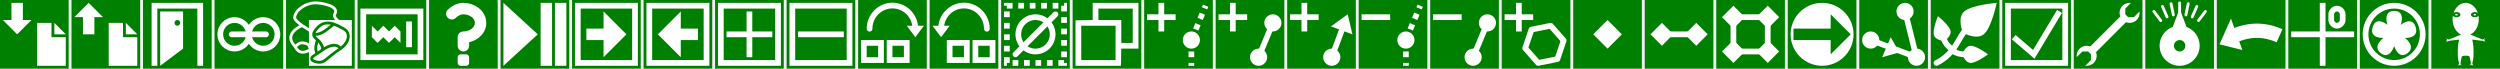
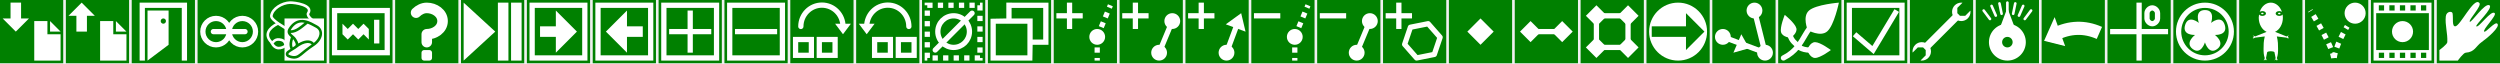
- <svg xmlns="http://www.w3.org/2000/svg" xmlns:xlink="http://www.w3.org/1999/xlink" width="874" height="24" viewBox="0 0 874 24" id="svg2" version="1.1">
+ <svg xmlns="http://www.w3.org/2000/svg" xmlns:xlink="http://www.w3.org/1999/xlink" width="949" height="24" viewBox="0 0 949 24" id="svg2" version="1.1">
  <defs id="defs4">
    <linearGradient id="Red_Pikmin">
      <stop style="stop-color:#ff4040;stop-opacity:1;" offset="0" id="stop5396" />
      <stop style="stop-color:#f00000;stop-opacity:1;" offset="1" id="stop5398" />
    </linearGradient>
  </defs>
  <g id="layer2" style="display:inline" transform="translate(0,-1098.52)">
    <rect y="1098.52" x="0" height="24" width="24" id="use4167" style="color:#000000;clip-rule:nonzero;display:inline;overflow:visible;visibility:visible;opacity:1;isolation:auto;mix-blend-mode:normal;color-interpolation:sRGB;color-interpolation-filters:linearRGB;solid-color:#000000;solid-opacity:1;fill:#008000;fill-opacity:1;fill-rule:nonzero;stroke:none;stroke-width:2;stroke-linecap:round;stroke-linejoin:round;stroke-miterlimit:4;stroke-dasharray:none;stroke-dashoffset:0;stroke-opacity:1;color-rendering:auto;image-rendering:auto;shape-rendering:auto;text-rendering:auto;enable-background:accumulate" />
    <use x="0" y="0" xlink:href="#use4167" id="use990" transform="translate(25)" width="100%" height="100%" />
    <use x="0" y="0" xlink:href="#use4167" id="use994" transform="translate(50)" width="100%" height="100%" />
    <use x="0" y="0" xlink:href="#use4167" id="use996" transform="translate(75,-4.8638516e-4)" width="100%" height="100%" />
    <use x="0" y="0" xlink:href="#use4167" id="use998" transform="translate(150,-4.8638516e-4)" width="100%" height="100%" />
    <use x="0" y="0" xlink:href="#use4167" id="use1000" transform="translate(125,-4.8638516e-4)" width="100%" height="100%" />
    <use x="0" y="0" xlink:href="#use1000" id="use1002" transform="translate(-25)" width="100%" height="100%" />
    <use x="0" y="0" xlink:href="#use4167" id="use1004" transform="translate(200,-4.8638516e-4)" width="100%" height="100%" />
    <use x="0" y="0" xlink:href="#use4167" id="use1006" transform="translate(175,-4.8638516e-4)" width="100%" height="100%" />
    <use x="0" y="0" xlink:href="#use4167" id="use1008" transform="translate(225,-4.8638516e-4)" width="100%" height="100%" />
    <use x="0" y="0" xlink:href="#use4167" id="use1010" transform="translate(250,-4.8638516e-4)" width="100%" height="100%" />
    <use x="0" y="0" xlink:href="#use4167" id="use1012" transform="translate(275,-4.8638516e-4)" width="100%" height="100%" />
    <use x="0" y="0" xlink:href="#use4167" id="use1014" transform="translate(300,-4.8638516e-4)" width="100%" height="100%" />
    <use x="0" y="0" xlink:href="#use4167" id="use1016" transform="translate(325,-4.8638516e-4)" width="100%" height="100%" />
    <use x="0" y="0" xlink:href="#use4167" id="use1018" transform="translate(350,-4.8638516e-4)" width="100%" height="100%" />
    <use x="0" y="0" xlink:href="#use4167" id="use1020" transform="translate(375,-4.8638516e-4)" width="100%" height="100%" />
    <use x="0" y="0" xlink:href="#use4167" id="use1022" transform="translate(400,-4.8638516e-4)" width="100%" height="100%" />
    <use x="0" y="0" xlink:href="#use4167" id="use1024" transform="translate(425,-4.8638516e-4)" width="100%" height="100%" />
    <use x="0" y="0" xlink:href="#use4167" id="use1026" transform="translate(450,-4.8638516e-4)" width="100%" height="100%" />
    <use x="0" y="0" xlink:href="#use4167" id="use1028" transform="translate(475,-4.8638516e-4)" width="100%" height="100%" />
    <use x="0" y="0" xlink:href="#use4167" id="use1030" transform="translate(500,-4.8638516e-4)" width="100%" height="100%" />
    <use x="0" y="0" xlink:href="#use4167" id="use1032" transform="translate(525,-4.8638516e-4)" width="100%" height="100%" />
    <use x="0" y="0" xlink:href="#use4167" id="use1034" transform="translate(550,-4.8638516e-4)" width="100%" height="100%" />
    <use x="0" y="0" xlink:href="#use4167" id="use1036" transform="translate(575,-4.8638516e-4)" width="100%" height="100%" />
    <use x="0" y="0" xlink:href="#use4167" id="use1038" transform="translate(600,-4.8638516e-4)" width="100%" height="100%" />
    <use x="0" y="0" xlink:href="#use4167" id="use1040" transform="translate(625,-4.8638516e-4)" width="100%" height="100%" />
    <use x="0" y="0" xlink:href="#use4167" id="use1042" transform="translate(650,-4.8638516e-4)" width="100%" height="100%" />
    <use x="0" y="0" xlink:href="#use4167" id="use1044" transform="translate(675,-4.8638516e-4)" width="100%" height="100%" />
    <use x="0" y="0" xlink:href="#use4167" id="use1046" transform="translate(700,-4.8638516e-4)" width="100%" height="100%" />
    <use x="0" y="0" xlink:href="#use4167" id="use1048" transform="translate(725,-4.8638516e-4)" width="100%" height="100%" />
    <use x="0" y="0" xlink:href="#use4167" id="use1050" transform="translate(750,-4.8638516e-4)" width="100%" height="100%" />
    <use x="0" y="0" xlink:href="#use4167" id="use1052" transform="translate(775,-4.8638516e-4)" width="100%" height="100%" />
    <use x="0" y="0" xlink:href="#use4167" id="use1054" transform="translate(800,-4.8638516e-4)" width="100%" height="100%" />
    <use x="0" y="0" xlink:href="#use4167" id="use1056" transform="translate(825,-4.8638516e-4)" width="100%" height="100%" />
    <use x="0" y="0" xlink:href="#use4167" id="use1058" transform="translate(850,-4.8638516e-4)" width="100%" height="100%" />
+     <use x="0" y="0" xlink:href="#use4167" id="use972" transform="translate(875,-3.6422772e-4)" width="100%" height="100%" />
+     <use x="0" y="0" xlink:href="#use4167" id="use974" transform="translate(900,-3.6422772e-4)" width="100%" height="100%" />
+     <use x="0" y="0" xlink:href="#use4167" id="use976" transform="translate(925,-3.6422772e-4)" width="100%" height="100%" />
  </g>
  <g id="layer1" style="display:inline" transform="translate(0,-1098.52)">
    <path style="fill:#ffffff;fill-opacity:1;fill-rule:evenodd;stroke:none;stroke-width:1px;stroke-linecap:butt;stroke-linejoin:miter;stroke-opacity:1" d="m 1,1105.52 h 3 v -6 h 4 v 6 h 3 l -5,5 z" id="path4208" />
    <path style="color:#000000;clip-rule:nonzero;display:inline;overflow:visible;visibility:visible;opacity:1;isolation:auto;mix-blend-mode:normal;color-interpolation:sRGB;color-interpolation-filters:linearRGB;solid-color:#000000;solid-opacity:1;fill:#ffffff;fill-opacity:1;fill-rule:nonzero;stroke:none;stroke-width:1;stroke-linecap:round;stroke-linejoin:round;stroke-miterlimit:4;stroke-dasharray:none;stroke-dashoffset:0;stroke-opacity:1;color-rendering:auto;image-rendering:auto;shape-rendering:auto;text-rendering:auto;enable-background:accumulate" d="m 13,1106.519 v 15 h 10 v -10 h -5 v -5 z m 6,0 v 4 h 4 z" id="rect4210" />
    <path style="fill:#ffffff;fill-opacity:1;fill-rule:evenodd;stroke:none;stroke-width:1px;stroke-linecap:butt;stroke-linejoin:miter;stroke-opacity:1" d="m 26,1104.52 h 3 v 6 h 4 v -6 h 3 l -5,-5 z" id="path4208-3" />
    <path style="color:#000000;clip-rule:nonzero;display:inline;overflow:visible;visibility:visible;opacity:1;isolation:auto;mix-blend-mode:normal;color-interpolation:sRGB;color-interpolation-filters:linearRGB;solid-color:#000000;solid-opacity:1;fill:#ffffff;fill-opacity:1;fill-rule:nonzero;stroke:none;stroke-width:1;stroke-linecap:round;stroke-linejoin:round;stroke-miterlimit:4;stroke-dasharray:none;stroke-dashoffset:0;stroke-opacity:1;color-rendering:auto;image-rendering:auto;shape-rendering:auto;text-rendering:auto;enable-background:accumulate" d="m 38,1106.52 v 15 h 10 v -10 h -5 v -5 z m 6,0 v 4 h 4 z" id="rect4210-5" />
    <path style="fill:#ffffff;fill-opacity:1;fill-rule:evenodd;stroke:none;stroke-width:1px;stroke-linecap:butt;stroke-linejoin:miter;stroke-opacity:1" d="m 53,1121.52 v -22 h 18 v 22 h -2 v -20 H 55 v 20 z" id="path4263" />
    <path style="fill:#ffffff;fill-opacity:1;fill-rule:evenodd;stroke:none;stroke-width:1px;stroke-linecap:butt;stroke-linejoin:miter;stroke-opacity:1" d="m 56,1102.519 v 19 l 8,-6 v -13 z m 6,3 a 1,1 0 0 1 1,1 1,1 0 0 1 -1,1 1,1 0 0 1 -1,-1 1,1 0 0 1 1,-1 z" id="path4265" />
    <path style="fill:#ffffff;fill-opacity:1;fill-rule:evenodd;stroke:none;stroke-width:1px;stroke-linecap:butt;stroke-linejoin:miter;stroke-opacity:1" d="m 189,1099.52 h 4 v 22 h -4 z" id="path4279" />
    <use style="stroke-width:0.833" x="0" y="0" xlink:href="#path4279" id="use4281" transform="matrix(0.9999999,0,0,0.9999988,5.000015,0.00134218)" width="100%" height="100%" />
    <path style="fill:#ffffff;fill-opacity:1;fill-rule:evenodd;stroke:none;stroke-width:1px;stroke-linecap:butt;stroke-linejoin:miter;stroke-opacity:1" d="m 176,1099.52 v 22 l 12,-11 z" id="path4283" />
    <rect style="color:#000000;clip-rule:nonzero;display:inline;overflow:visible;visibility:visible;opacity:1;isolation:auto;mix-blend-mode:normal;color-interpolation:sRGB;color-interpolation-filters:linearRGB;solid-color:#000000;solid-opacity:1;fill:none;fill-opacity:1;fill-rule:nonzero;stroke:#ffffff;stroke-width:2;stroke-linecap:butt;stroke-linejoin:miter;stroke-miterlimit:4;stroke-dasharray:none;stroke-dashoffset:0;stroke-opacity:1;color-rendering:auto;image-rendering:auto;shape-rendering:auto;text-rendering:auto;enable-background:accumulate" id="rect4289" width="20" height="20" x="202" y="1100.52" ry="2.2107222e-05" />
    <path style="fill:#ffffff;fill-opacity:1;fill-rule:evenodd;stroke:none;stroke-width:1px;stroke-linecap:butt;stroke-linejoin:miter;stroke-opacity:1" d="m 211,1118.52 1e-5,-6 h -6 v -4 h 6 v -6 l 8,8 z" id="path4291" />
    <rect style="color:#000000;clip-rule:nonzero;display:inline;overflow:visible;visibility:visible;opacity:1;isolation:auto;mix-blend-mode:normal;color-interpolation:sRGB;color-interpolation-filters:linearRGB;solid-color:#000000;solid-opacity:1;fill:none;fill-opacity:1;fill-rule:nonzero;stroke:#ffffff;stroke-width:2;stroke-linecap:butt;stroke-linejoin:miter;stroke-miterlimit:4;stroke-dasharray:none;stroke-dashoffset:0;stroke-opacity:1;color-rendering:auto;image-rendering:auto;shape-rendering:auto;text-rendering:auto;enable-background:accumulate" id="rect4289-3-6" width="20" height="20" x="252" y="1100.52" />
    <path style="fill:none;fill-opacity:1;fill-rule:evenodd;stroke:#ffffff;stroke-width:2;stroke-linecap:butt;stroke-linejoin:miter;stroke-miterlimit:4;stroke-dasharray:none;stroke-opacity:1" d="m 254,1110.52 h 16" id="path4326" />
    <use x="0" y="0" xlink:href="#path4326" id="use4328" transform="rotate(90,262,1110.52)" width="100%" height="100%" style="stroke-width:0.75" />
    <rect style="color:#000000;clip-rule:nonzero;display:inline;overflow:visible;visibility:visible;opacity:1;isolation:auto;mix-blend-mode:normal;color-interpolation:sRGB;color-interpolation-filters:linearRGB;solid-color:#000000;solid-opacity:1;fill:none;fill-opacity:1;fill-rule:nonzero;stroke:#ffffff;stroke-width:2;stroke-linecap:butt;stroke-linejoin:miter;stroke-miterlimit:4;stroke-dasharray:none;stroke-dashoffset:0;stroke-opacity:1;color-rendering:auto;image-rendering:auto;shape-rendering:auto;text-rendering:auto;enable-background:accumulate" id="rect4289-3-6-2" width="20" height="20" x="277" y="1100.52" />
    <rect style="color:#000000;clip-rule:nonzero;display:inline;overflow:visible;visibility:visible;opacity:1;isolation:auto;mix-blend-mode:normal;color-interpolation:sRGB;color-interpolation-filters:linearRGB;solid-color:#000000;solid-opacity:1;fill:none;fill-opacity:1;fill-rule:nonzero;stroke:#ffffff;stroke-width:2;stroke-linecap:butt;stroke-linejoin:miter;stroke-miterlimit:4;stroke-dasharray:none;stroke-dashoffset:0;stroke-opacity:1;color-rendering:auto;image-rendering:auto;shape-rendering:auto;text-rendering:auto;enable-background:accumulate" id="rect4289-3-6-2-1" width="6" height="6" x="302" y="1113.52" />
    <use x="0" y="0" xlink:href="#rect4289-3-6-2-1" id="use4437" transform="translate(9)" width="100%" height="100%" />
    <path style="color:#000000;clip-rule:nonzero;display:inline;overflow:visible;visibility:visible;opacity:1;isolation:auto;mix-blend-mode:normal;color-interpolation:sRGB;color-interpolation-filters:linearRGB;solid-color:#000000;solid-opacity:1;fill:none;fill-opacity:1;fill-rule:nonzero;stroke:#ffffff;stroke-width:2;stroke-linecap:round;stroke-linejoin:round;stroke-miterlimit:4;stroke-dasharray:none;stroke-dashoffset:0;stroke-opacity:1;color-rendering:auto;image-rendering:auto;shape-rendering:auto;text-rendering:auto;enable-background:accumulate" id="path4443" d="m 303.999,1108.561 a 8,8.1 0 0 1 8,-8.1 8,8.1 0 0 1 8,8.1" />
    <path style="fill:#ffffff;fill-opacity:1;fill-rule:evenodd;stroke:none;stroke-width:1px;stroke-linecap:butt;stroke-linejoin:miter;stroke-opacity:1" d="m 317,1107.52 3,4 3,-4 z" id="path4445" />
    <path style="color:#000000;clip-rule:nonzero;display:inline;overflow:visible;visibility:visible;opacity:1;isolation:auto;mix-blend-mode:normal;color-interpolation:sRGB;color-interpolation-filters:linearRGB;solid-color:#000000;solid-opacity:1;fill:none;fill-opacity:1;fill-rule:evenodd;stroke:#ffffff;stroke-width:2;stroke-linecap:round;stroke-linejoin:round;stroke-miterlimit:4;stroke-dasharray:none;stroke-dashoffset:0;stroke-opacity:1;color-rendering:auto;image-rendering:auto;shape-rendering:auto;text-rendering:auto;enable-background:accumulate" d="M 81,1110.52 H 93" id="path4474" />
    <circle style="color:#000000;clip-rule:nonzero;display:inline;overflow:visible;visibility:visible;opacity:1;isolation:auto;mix-blend-mode:normal;color-interpolation:sRGB;color-interpolation-filters:linearRGB;solid-color:#000000;solid-opacity:1;fill:none;fill-opacity:1;fill-rule:evenodd;stroke:#ffffff;stroke-width:2;stroke-linecap:round;stroke-linejoin:round;stroke-miterlimit:4;stroke-dasharray:none;stroke-dashoffset:0;stroke-opacity:1;color-rendering:auto;image-rendering:auto;shape-rendering:auto;text-rendering:auto;enable-background:accumulate" id="path4481" cx="92" cy="1110.52" r="5" />
    <circle style="color:#000000;clip-rule:nonzero;display:inline;overflow:visible;visibility:visible;opacity:1;isolation:auto;mix-blend-mode:normal;color-interpolation:sRGB;color-interpolation-filters:linearRGB;solid-color:#000000;solid-opacity:1;fill:none;fill-opacity:1;fill-rule:evenodd;stroke:#ffffff;stroke-width:2;stroke-linecap:round;stroke-linejoin:round;stroke-miterlimit:4;stroke-dasharray:none;stroke-dashoffset:0;stroke-opacity:1;color-rendering:auto;image-rendering:auto;shape-rendering:auto;text-rendering:auto;enable-background:accumulate" id="path4481-9" cx="82" cy="1110.52" r="5" />
    <path style="color:#000000;clip-rule:nonzero;display:inline;overflow:visible;visibility:visible;opacity:1;isolation:auto;mix-blend-mode:normal;color-interpolation:sRGB;color-interpolation-filters:linearRGB;solid-color:#000000;solid-opacity:1;fill:#ffffff;fill-opacity:1;fill-rule:nonzero;stroke:none;stroke-width:1;stroke-linecap:round;stroke-linejoin:round;stroke-miterlimit:4;stroke-dasharray:none;stroke-dashoffset:0;stroke-opacity:1;color-rendering:auto;image-rendering:auto;shape-rendering:auto;text-rendering:auto;enable-background:accumulate" d="m 108,1121.52 h 15 v -16.001 l -15,9e-4 z m 6.836,-15.452 c 0.254,0.01 0.505,0.032 0.752,0.072 1.974,0.319 3.697,1.463 4.635,1.932 1.605,0.802 2.24,2.332 1.975,3.826 -0.266,1.494 -1.325,2.974 -2.92,4.037 -2.41,1.607 -3.552,2.618 -4.783,3.644 -0.616,0.513 -1.231,0.918 -1.965,1.104 -0.734,0.186 -1.555,0.138 -2.529,-0.162 -0.541,-0.166 -0.973,-0.364 -1.268,-0.725 -0.294,-0.36 -0.331,-0.907 -0.127,-1.344 0.276,-0.592 0.729,-0.685 1.635,-1.345 -0.645,-1.577 -0.28,-3.101 0.203,-4.488 -0.185,-0.166 -0.368,-0.319 -0.545,-0.506 -0.313,-0.332 -0.599,-0.726 -0.697,-1.227 -0.099,-0.5 0.021,-1.065 0.375,-1.631 1.319,-2.107 2.932,-2.986 4.488,-3.158 0.259,-0.029 0.517,-0.037 0.771,-0.029 z m -0.039,0.99 c -1.481,-0.075 -2.974,0.492 -4.373,2.727 -0.058,0.093 -0.069,0.155 -0.105,0.234 0.931,0.021 1.906,-0.377 2.881,-1.012 0.832,-0.541 1.632,-1.211 2.4,-1.844 -0.057,-0.011 -0.113,-0.028 -0.17,-0.037 -0.211,-0.034 -0.421,-0.058 -0.633,-0.068 z m 1.977,0.439 c -0.89,0.714 -1.911,1.621 -3.029,2.348 -1.05,0.683 -2.202,1.213 -3.422,1.191 0.075,0.125 0.175,0.253 0.303,0.389 0.494,0.523 1.339,1.026 1.809,1.846 0.3,0.522 0.674,1.082 0.793,1.742 0.001,0.01 6.8e-4,0.016 0.002,0.023 1.216,-0.74 2.331,-1.118 3.299,-1.185 1.108,-0.077 2.047,0.286 2.602,0.955 1.166,-0.903 1.901,-2.054 2.084,-3.084 0.204,-1.146 -0.162,-2.119 -1.436,-2.756 -0.773,-0.387 -1.835,-1.036 -3.004,-1.469 z m -5.525,5.877 c -0.347,1.075 -0.53,2.089 -0.158,3.147 0.211,-0.139 0.4,-0.27 0.637,-0.42 h 0.006 0.006 c 0.274,-0.174 0.401,-0.332 0.463,-0.463 0.062,-0.133 0.073,-0.259 0.041,-0.44 -0.065,-0.361 -0.363,-0.876 -0.676,-1.422 -0.073,-0.127 -0.186,-0.259 -0.318,-0.395 z m 5.35,1.475 c -1.077,0.075 -2.572,0.662 -4.281,2.059 h -0.002 c -0.018,0.012 -0.029,0.026 -0.047,0.037 -1.769,1.115 -2.565,1.522 -2.756,1.931 -0.096,0.205 -0.08,0.195 -0.004,0.289 0.076,0.094 0.336,0.264 0.785,0.402 0.857,0.263 1.462,0.282 1.99,0.148 0.528,-0.134 1.011,-0.434 1.572,-0.902 1.056,-0.88 2.23,-1.854 4.467,-3.415 -0.324,-0.376 -0.876,-0.606 -1.725,-0.547 z" id="rect4210-5-8" />
    <path style="fill:none;fill-rule:evenodd;stroke:#ffffff;stroke-width:2;stroke-linecap:butt;stroke-linejoin:miter;stroke-miterlimit:4;stroke-dasharray:2, 2;stroke-dashoffset:0;stroke-opacity:1" d="m 352,1100.52 h 20 v 20 h -20 z" id="path5029" />
    <ellipse style="color:#000000;clip-rule:nonzero;display:inline;overflow:visible;visibility:visible;opacity:1;isolation:auto;mix-blend-mode:normal;color-interpolation:sRGB;color-interpolation-filters:linearRGB;solid-color:#000000;solid-opacity:1;fill:none;fill-opacity:1;fill-rule:evenodd;stroke:#ffffff;stroke-width:2;stroke-linecap:round;stroke-linejoin:round;stroke-miterlimit:4;stroke-dasharray:none;stroke-dashoffset:0;stroke-opacity:1;color-rendering:auto;image-rendering:auto;shape-rendering:auto;text-rendering:auto;enable-background:accumulate" id="path5031" cx="362" cy="1110.52" rx="6" ry="6" />
    <path style="fill:none;fill-rule:evenodd;stroke:#ffffff;stroke-width:2;stroke-linecap:round;stroke-linejoin:miter;stroke-miterlimit:4;stroke-dasharray:none;stroke-opacity:1" d="m 355.01,1117.509 13.98,-13.98" id="path5033" />
    <path style="color:#000000;font-style:normal;font-variant:normal;font-weight:normal;font-stretch:normal;font-size:medium;line-height:normal;font-family:sans-serif;text-indent:0;text-align:start;text-decoration:none;text-decoration-line:none;text-decoration-style:solid;text-decoration-color:#000000;letter-spacing:normal;word-spacing:normal;text-transform:none;writing-mode:lr-tb;direction:ltr;baseline-shift:baseline;text-anchor:start;white-space:normal;clip-rule:nonzero;display:inline;overflow:visible;visibility:visible;opacity:1;isolation:auto;mix-blend-mode:normal;color-interpolation:sRGB;color-interpolation-filters:linearRGB;solid-color:#000000;solid-opacity:1;fill:#ffffff;fill-opacity:1;fill-rule:evenodd;stroke:none;stroke-width:2;stroke-linecap:round;stroke-linejoin:miter;stroke-miterlimit:4;stroke-dasharray:none;stroke-dashoffset:0;stroke-opacity:1;color-rendering:auto;image-rendering:auto;shape-rendering:auto;text-rendering:auto;enable-background:accumulate" d="m 382,1099.52 v 6 l -6,0.111 v 15.89 h 15.889 L 392,1115.52 h 6 l -2.1e-4,-15.999 z m 2,2 h 12 v 12 h -4 v -8 h -8 z m -6,6 h 12 v 12 h -12 z" id="rect4231-6" />
    <path style="fill:none;fill-rule:evenodd;stroke:#ffffff;stroke-width:1px;stroke-linecap:butt;stroke-linejoin:round;stroke-opacity:1" d="m 119,1106.52 c 0,0 -2.698,-1.953 -2,-3 2,-3 -5.058,-4.078 -7,-4 -2.865,0.114 -6.562,2.166 -7,5 -0.255,1.647 6,5 6,5" id="path4257" />
    <path style="color:#000000;clip-rule:nonzero;display:inline;overflow:visible;visibility:visible;opacity:1;isolation:auto;mix-blend-mode:normal;color-interpolation:sRGB;color-interpolation-filters:linearRGB;solid-color:#000000;solid-opacity:1;fill:none;fill-opacity:1;fill-rule:evenodd;stroke:#ffffff;stroke-width:1px;stroke-linecap:butt;stroke-linejoin:round;stroke-miterlimit:4;stroke-dasharray:none;stroke-dashoffset:0;stroke-opacity:1;color-rendering:auto;image-rendering:auto;shape-rendering:auto;text-rendering:auto;enable-background:accumulate" d="m 105.508,1107.431 c -3.509,1.761 -5.253,4.28 -2.508,7.088 0.759,0.776 0.692,-1.22 3,-1 2.748,0.262 2.004,1.999 3,3" id="path4261" />
    <path style="color:#000000;clip-rule:nonzero;display:inline;overflow:visible;visibility:visible;opacity:1;isolation:auto;mix-blend-mode:normal;color-interpolation:sRGB;color-interpolation-filters:linearRGB;solid-color:#000000;solid-opacity:1;fill:none;fill-opacity:1;fill-rule:evenodd;stroke:#ffffff;stroke-width:1px;stroke-linecap:butt;stroke-linejoin:round;stroke-miterlimit:4;stroke-dasharray:none;stroke-dashoffset:0;stroke-opacity:1;color-rendering:auto;image-rendering:auto;shape-rendering:auto;text-rendering:auto;enable-background:accumulate" d="m 103,1114.52 c 1.438,2.977 3.563,2.721 6,1" id="path4277" />
    <path style="display:inline;fill:none;fill-opacity:1;fill-rule:evenodd;stroke:#ffffff;stroke-width:2;stroke-linecap:butt;stroke-linejoin:miter;stroke-miterlimit:4;stroke-dasharray:none;stroke-opacity:1" d="m 279,1110.52 h 16" id="path4326-3" />
    <g id="g4662" transform="translate(-325,-4.000047)">
      <path id="path4624" d="m 756,1103.52 v 10" style="fill:none;fill-rule:evenodd;stroke:#ffffff;stroke-width:2;stroke-linecap:butt;stroke-linejoin:miter;stroke-miterlimit:4;stroke-dasharray:none;stroke-opacity:1" />
      <path id="path4624-3" d="M 761,1108.52 H 751" style="display:inline;fill:none;fill-rule:evenodd;stroke:#ffffff;stroke-width:2;stroke-linecap:butt;stroke-linejoin:miter;stroke-miterlimit:4;stroke-dasharray:none;stroke-opacity:1" />
    </g>
    <circle style="color:#000000;clip-rule:nonzero;display:inline;overflow:visible;visibility:visible;opacity:1;isolation:auto;mix-blend-mode:normal;color-interpolation:sRGB;color-interpolation-filters:linearRGB;solid-color:#000000;solid-opacity:1;fill:#ffffff;fill-opacity:1;fill-rule:evenodd;stroke:none;stroke-width:2;stroke-linecap:butt;stroke-linejoin:round;stroke-miterlimit:4;stroke-dasharray:none;stroke-dashoffset:0;stroke-opacity:1;color-rendering:auto;image-rendering:auto;shape-rendering:auto;text-rendering:auto;enable-background:accumulate" id="path4641" cx="440" cy="1118.52" r="3" />
    <path style="fill:none;fill-rule:evenodd;stroke:#ffffff;stroke-width:2;stroke-linecap:butt;stroke-linejoin:miter;stroke-miterlimit:4;stroke-dasharray:none;stroke-opacity:1" d="m 440,1118.52 5,-12" id="path4643" />
    <circle style="color:#000000;clip-rule:nonzero;display:inline;overflow:visible;visibility:visible;opacity:1;isolation:auto;mix-blend-mode:normal;color-interpolation:sRGB;color-interpolation-filters:linearRGB;solid-color:#000000;solid-opacity:1;fill:#ffffff;fill-opacity:1;fill-rule:evenodd;stroke:none;stroke-width:2;stroke-linecap:butt;stroke-linejoin:round;stroke-miterlimit:4;stroke-dasharray:none;stroke-dashoffset:0;stroke-opacity:1;color-rendering:auto;image-rendering:auto;shape-rendering:auto;text-rendering:auto;enable-background:accumulate" id="path4641-5" cx="445" cy="1106.52" r="3" />
    <g transform="translate(-350,-4.000047)" style="display:inline" id="g4662-6">
      <path id="path4624-2" d="m 756,1103.52 v 10" style="fill:none;fill-rule:evenodd;stroke:#ffffff;stroke-width:2;stroke-linecap:butt;stroke-linejoin:miter;stroke-miterlimit:4;stroke-dasharray:none;stroke-opacity:1" />
      <path id="path4624-3-9" d="M 761,1108.52 H 751" style="display:inline;fill:none;fill-rule:evenodd;stroke:#ffffff;stroke-width:2;stroke-linecap:butt;stroke-linejoin:miter;stroke-miterlimit:4;stroke-dasharray:none;stroke-opacity:1" />
    </g>
    <circle style="color:#000000;clip-rule:nonzero;display:inline;overflow:visible;visibility:visible;opacity:1;isolation:auto;mix-blend-mode:normal;color-interpolation:sRGB;color-interpolation-filters:linearRGB;solid-color:#000000;solid-opacity:1;fill:#ffffff;fill-opacity:1;fill-rule:evenodd;stroke:none;stroke-width:2;stroke-linecap:butt;stroke-linejoin:round;stroke-miterlimit:4;stroke-dasharray:none;stroke-dashoffset:0;stroke-opacity:1;color-rendering:auto;image-rendering:auto;shape-rendering:auto;text-rendering:auto;enable-background:accumulate" id="path4641-1" cx="416.5" cy="1112.52" r="3" />
    <path style="display:inline;fill:none;fill-rule:evenodd;stroke:#ffffff;stroke-width:2;stroke-linecap:butt;stroke-linejoin:miter;stroke-miterlimit:4;stroke-dasharray:2, 2;stroke-dashoffset:1;stroke-opacity:1" d="m 416.5,1121.52 10e-6,-9" id="path4643-2-0" />
    <path style="display:inline;fill:none;fill-rule:evenodd;stroke:#ffffff;stroke-width:2;stroke-linecap:butt;stroke-linejoin:miter;stroke-miterlimit:4;stroke-dasharray:2, 2;stroke-dashoffset:0;stroke-opacity:1" d="m 416.5,1112.52 5,-12" id="path4643-2" />
    <g style="display:inline" id="g4662-9" transform="translate(-300,-4.000047)">
      <path id="path4624-36" d="m 756,1103.52 v 10" style="fill:none;fill-rule:evenodd;stroke:#ffffff;stroke-width:2;stroke-linecap:butt;stroke-linejoin:miter;stroke-miterlimit:4;stroke-dasharray:none;stroke-opacity:1" />
      <path id="path4624-3-0" d="M 761,1108.52 H 751" style="display:inline;fill:none;fill-rule:evenodd;stroke:#ffffff;stroke-width:2;stroke-linecap:butt;stroke-linejoin:miter;stroke-miterlimit:4;stroke-dasharray:none;stroke-opacity:1" />
    </g>
    <circle style="color:#000000;clip-rule:nonzero;display:inline;overflow:visible;visibility:visible;opacity:1;isolation:auto;mix-blend-mode:normal;color-interpolation:sRGB;color-interpolation-filters:linearRGB;solid-color:#000000;solid-opacity:1;fill:#ffffff;fill-opacity:1;fill-rule:evenodd;stroke:none;stroke-width:2;stroke-linecap:butt;stroke-linejoin:round;stroke-miterlimit:4;stroke-dasharray:none;stroke-dashoffset:0;stroke-opacity:1;color-rendering:auto;image-rendering:auto;shape-rendering:auto;text-rendering:auto;enable-background:accumulate" id="path4641-6" cx="465.583" cy="1118.52" r="3" />
    <path style="display:inline;fill:none;fill-rule:evenodd;stroke:#ffffff;stroke-width:2;stroke-linecap:butt;stroke-linejoin:miter;stroke-miterlimit:4;stroke-dasharray:none;stroke-opacity:1" d="m 465.583,1118.52 3.792,-10.188" id="path4643-26" />
    <path style="fill:#ffffff;fill-opacity:1;fill-rule:evenodd;stroke:none;stroke-width:1px;stroke-linecap:butt;stroke-linejoin:miter;stroke-opacity:1" d="m 465.312,1107.753 5.838,-4.233 1.662,7.017 z" id="path4754" />
    <path style="color:#000000;clip-rule:nonzero;display:inline;overflow:visible;visibility:visible;opacity:1;isolation:auto;mix-blend-mode:normal;color-interpolation:sRGB;color-interpolation-filters:linearRGB;solid-color:#000000;solid-opacity:1;fill:none;fill-opacity:1;fill-rule:evenodd;stroke:#fffffa;stroke-width:2.157;stroke-linecap:round;stroke-linejoin:round;stroke-miterlimit:4;stroke-dasharray:none;stroke-dashoffset:0;stroke-opacity:1;color-rendering:auto;image-rendering:auto;shape-rendering:auto;text-rendering:auto;enable-background:accumulate" id="path4626" d="m 1003.5,1114.971 2.372,-7.011 7.257,-1.452 4.886,5.559 -2.372,7.011 -7.257,1.452 z" transform="matrix(0.9275268,0,0,0.9272506,-397.5725,81.50745)" />
    <g style="display:inline" id="g4662-9-6" transform="translate(-225,-4.000047)">
      <path id="path4624-36-7" d="m 756,1103.52 v 10" style="fill:none;fill-rule:evenodd;stroke:#ffffff;stroke-width:2;stroke-linecap:butt;stroke-linejoin:miter;stroke-miterlimit:4;stroke-dasharray:none;stroke-opacity:1" />
      <path id="path4624-3-0-5" d="M 761,1108.52 H 751" style="display:inline;fill:none;fill-rule:evenodd;stroke:#ffffff;stroke-width:2;stroke-linecap:butt;stroke-linejoin:miter;stroke-miterlimit:4;stroke-dasharray:none;stroke-opacity:1" />
    </g>
    <path style="fill:#ffffff;fill-opacity:1;fill-rule:evenodd;stroke:none;stroke-width:1px;stroke-linecap:butt;stroke-linejoin:miter;stroke-opacity:1" d="m 562,1105.52 5,5 -5,5 -5,-5 z" id="path945" />
    <path style="fill:#ffffff;fill-opacity:1;fill-rule:evenodd;stroke:none;stroke-width:1px;stroke-linecap:butt;stroke-linejoin:miter;stroke-opacity:1" d="m 581,1106.52 -4,4 4,4 4,-4 z" id="path956" />
    <path style="display:inline;fill:#ffffff;fill-opacity:1;fill-rule:evenodd;stroke:none;stroke-width:1px;stroke-linecap:butt;stroke-linejoin:miter;stroke-opacity:1" d="m 593,1106.52 -4,4 4,4 4,-4 z" id="path956-3" />
    <path style="fill:none;fill-opacity:1;fill-rule:evenodd;stroke:#ffffff;stroke-width:2;stroke-linecap:butt;stroke-linejoin:miter;stroke-miterlimit:4;stroke-dasharray:none;stroke-opacity:1" d="M 593,1110.52 H 581" id="path973" />
    <path style="display:inline;fill:#ffffff;fill-opacity:1;fill-rule:evenodd;stroke:none;stroke-width:1px;stroke-linecap:butt;stroke-linejoin:miter;stroke-opacity:1" d="m 606,1100.52 -4,4 4,4 4,-4 z" id="path956-5" />
    <path style="display:inline;fill:#ffffff;fill-opacity:1;fill-rule:evenodd;stroke:none;stroke-width:1px;stroke-linecap:butt;stroke-linejoin:miter;stroke-opacity:1" d="m 618,1100.52 -4,4 4,4 4,-4 z" id="path956-3-6" />
    <path style="display:inline;fill:none;fill-opacity:1;fill-rule:evenodd;stroke:#ffffff;stroke-width:2;stroke-linecap:butt;stroke-linejoin:miter;stroke-miterlimit:4;stroke-dasharray:none;stroke-opacity:1" d="M 618,1104.52 H 606" id="path973-2" />
    <path style="display:inline;fill:#ffffff;fill-opacity:1;fill-rule:evenodd;stroke:none;stroke-width:1px;stroke-linecap:butt;stroke-linejoin:miter;stroke-opacity:1" d="m 606,1112.52 -4,4 4,4 4,-4 z" id="path956-9" />
    <path style="display:inline;fill:#ffffff;fill-opacity:1;fill-rule:evenodd;stroke:none;stroke-width:1px;stroke-linecap:butt;stroke-linejoin:miter;stroke-opacity:1" d="m 618,1112.52 -4,4 4,4 4,-4 z" id="path956-3-1" />
    <path style="display:inline;fill:none;fill-opacity:1;fill-rule:evenodd;stroke:#ffffff;stroke-width:2;stroke-linecap:butt;stroke-linejoin:miter;stroke-miterlimit:4;stroke-dasharray:none;stroke-opacity:1" d="M 618,1116.52 H 606" id="path973-27" />
    <path style="display:inline;fill:none;fill-opacity:1;fill-rule:evenodd;stroke:#ffffff;stroke-width:2;stroke-linecap:butt;stroke-linejoin:miter;stroke-miterlimit:4;stroke-dasharray:none;stroke-opacity:1" d="m 618,1116.52 v -12" id="path973-27-0" />
    <path style="display:inline;fill:none;fill-opacity:1;fill-rule:evenodd;stroke:#ffffff;stroke-width:2;stroke-linecap:butt;stroke-linejoin:miter;stroke-miterlimit:4;stroke-dasharray:none;stroke-opacity:1" d="m 606,1116.52 v -12" id="path973-27-0-9" />
    <path style="display:inline;opacity:1;vector-effect:none;fill:#ffffff;fill-opacity:1;fill-rule:evenodd;stroke:none;stroke-width:1px;stroke-linecap:butt;stroke-linejoin:miter;stroke-miterlimit:4;stroke-dasharray:none;stroke-dashoffset:0;stroke-opacity:1" d="m 144,1106.02 h -2 v 9 h 2 z" id="path980-9" />
    <path style="display:inline;fill:#ffffff;fill-opacity:1;fill-rule:evenodd;stroke:none;stroke-width:1px;stroke-linecap:butt;stroke-linejoin:miter;stroke-opacity:1" d="m 130,1111.52 v -4 l 2,2 2,-2 2,2 2,-2 2,2 v 4 l -2,-2 -2,2 -2,-2 -2,2 z" id="path978-0" />
    <path style="color:#000000;clip-rule:nonzero;display:inline;overflow:visible;visibility:visible;opacity:1;isolation:auto;mix-blend-mode:normal;color-interpolation:sRGB;color-interpolation-filters:linearRGB;solid-color:#000000;solid-opacity:1;vector-effect:none;fill:#ffffff;fill-opacity:1;fill-rule:evenodd;stroke:none;stroke-width:2;stroke-linecap:butt;stroke-linejoin:miter;stroke-miterlimit:4;stroke-dasharray:none;stroke-dashoffset:0;stroke-opacity:1;color-rendering:auto;image-rendering:auto;shape-rendering:auto;text-rendering:auto;enable-background:accumulate" d="m 637,1099.52 a 11,11 0 0 0 -11,11 11,11 0 0 0 11,11 11,11 0 0 0 11,-11 11,11 0 0 0 -11,-11 z m 3,4 7,7 -7,7 v -5 h -13 v -4 h 13 z" id="path948" />
    <circle style="color:#000000;clip-rule:nonzero;display:inline;overflow:visible;visibility:visible;opacity:1;isolation:auto;mix-blend-mode:normal;color-interpolation:sRGB;color-interpolation-filters:linearRGB;solid-color:#000000;solid-opacity:1;vector-effect:none;fill:#ffffff;fill-opacity:1;fill-rule:evenodd;stroke:none;stroke-width:2;stroke-linecap:butt;stroke-linejoin:miter;stroke-miterlimit:4;stroke-dasharray:none;stroke-dashoffset:0;stroke-opacity:1;color-rendering:auto;image-rendering:auto;shape-rendering:auto;text-rendering:auto;enable-background:accumulate" id="path953" cx="654" cy="1112.52" r="3" />
    <use x="0" y="0" xlink:href="#path953" id="use955" transform="translate(12,-10)" width="100%" height="100%" />
    <use x="0" y="0" xlink:href="#path953" id="use957" transform="translate(16,6)" width="100%" height="100%" />
    <path style="fill:none;fill-rule:evenodd;stroke:#ffffff;stroke-width:2;stroke-linecap:butt;stroke-linejoin:miter;stroke-miterlimit:4;stroke-dasharray:none;stroke-opacity:1" d="m 666,1102.52 4,16" id="path959" />
    <path style="opacity:1;vector-effect:none;fill:none;fill-opacity:1;fill-rule:evenodd;stroke:#ffffff;stroke-width:2;stroke-linecap:butt;stroke-linejoin:miter;stroke-miterlimit:4;stroke-dasharray:none;stroke-dashoffset:0;stroke-opacity:1" d="m 654,1112.52 16,6" id="path961" />
    <path style="fill:#ffffff;fill-opacity:1;fill-rule:evenodd;stroke:none;stroke-width:1px;stroke-linecap:butt;stroke-linejoin:miter;stroke-opacity:1" d="m 661,1111.52 -3,7 5.972,-1.691 z" id="path977" />
    <rect style="color:#000000;clip-rule:nonzero;display:inline;overflow:visible;visibility:visible;opacity:1;isolation:auto;mix-blend-mode:normal;color-interpolation:sRGB;color-interpolation-filters:linearRGB;solid-color:#000000;solid-opacity:1;vector-effect:none;fill:none;fill-opacity:1;fill-rule:evenodd;stroke:#ffffff;stroke-width:2;stroke-linecap:butt;stroke-linejoin:miter;stroke-miterlimit:4;stroke-dasharray:none;stroke-dashoffset:0;stroke-opacity:1;color-rendering:auto;image-rendering:auto;shape-rendering:auto;text-rendering:auto;enable-background:accumulate" id="rect995" width="20" height="20" x="702" y="1100.52" />
    <path style="fill:none;fill-rule:evenodd;stroke:#ffffff;stroke-width:2;stroke-linecap:butt;stroke-linejoin:miter;stroke-miterlimit:4;stroke-dasharray:none;stroke-opacity:1" d="m 704,1111.52 7,6 9,-15" id="path997" />
    <path style="color:#000000;clip-rule:nonzero;display:inline;overflow:visible;visibility:visible;opacity:1;isolation:auto;mix-blend-mode:normal;color-interpolation:sRGB;color-interpolation-filters:linearRGB;solid-color:#000000;solid-opacity:1;vector-effect:none;fill:#ffffff;fill-opacity:1;fill-rule:evenodd;stroke:none;stroke-width:1px;stroke-linecap:butt;stroke-linejoin:miter;stroke-miterlimit:4;stroke-dasharray:none;stroke-dashoffset:0;stroke-opacity:1;color-rendering:auto;image-rendering:auto;shape-rendering:auto;text-rendering:auto;enable-background:accumulate" d="m 729.5,1114.52 c -1.933,0 -3.5,1.567 -3.5,3.5 0,0.156 0.013,0.311 0.035,0.465 l 1.965,-1.965 h 2 l 1,1 v 2 l -1.965,1.965 c 0.154,0.022 0.309,0.034 0.465,0.035 1.933,0 3.5,-1.567 3.5,-3.5 0,-1.933 -1.567,-3.5 -3.5,-3.5 z" id="path1040" />
    <path style="color:#000000;clip-rule:nonzero;display:inline;overflow:visible;visibility:visible;opacity:1;isolation:auto;mix-blend-mode:normal;color-interpolation:sRGB;color-interpolation-filters:linearRGB;solid-color:#000000;solid-opacity:1;vector-effect:none;fill:#ffffff;fill-opacity:1;fill-rule:evenodd;stroke:none;stroke-width:1px;stroke-linecap:butt;stroke-linejoin:miter;stroke-miterlimit:4;stroke-dasharray:none;stroke-dashoffset:0;stroke-opacity:1;color-rendering:auto;image-rendering:auto;shape-rendering:auto;text-rendering:auto;enable-background:accumulate" d="m 744.5,1106.52 c 1.933,0 3.5,-1.567 3.5,-3.5 0,-0.156 -0.013,-0.311 -0.035,-0.465 l -1.965,1.965 h -2 l -1,-1 v -2 l 1.965,-1.965 c -0.154,-0.022 -0.309,-0.034 -0.465,-0.035 -1.933,0 -3.5,1.567 -3.5,3.5 0,1.933 1.567,3.5 3.5,3.5 z" id="path1040-5" />
    <path style="fill:#ffffff;fill-opacity:1;fill-rule:evenodd;stroke:none;stroke-width:1px;stroke-linecap:butt;stroke-linejoin:miter;stroke-opacity:1" d="m 730,1115.52 12,-12 2,2 -12,12 z" id="path1075" />
    <path style="color:#000000;clip-rule:nonzero;display:inline;overflow:visible;visibility:visible;opacity:1;isolation:auto;mix-blend-mode:normal;color-interpolation:sRGB;color-interpolation-filters:linearRGB;solid-color:#000000;solid-opacity:1;vector-effect:none;fill:#ffffff;fill-opacity:1;fill-rule:evenodd;stroke:none;stroke-width:1px;stroke-linecap:butt;stroke-linejoin:miter;stroke-miterlimit:4;stroke-dasharray:none;stroke-dashoffset:0;stroke-opacity:1;color-rendering:auto;image-rendering:auto;shape-rendering:auto;text-rendering:auto;enable-background:accumulate" d="m 762,1107.52 a 7,7 0 0 0 -7,7 7,7 0 0 0 7,7 7,7 0 0 0 7,-7 7,7 0 0 0 -7,-7 z m 0,5 a 2,2 0 0 1 2,2 2,2 0 0 1 -2,2 2,2 0 0 1 -2,-2 2,2 0 0 1 2,-2 z" id="path1077" />
    <path style="fill:#ffffff;fill-opacity:1;fill-rule:evenodd;stroke:none;stroke-width:1px;stroke-linecap:butt;stroke-linejoin:miter;stroke-opacity:1" d="m 759,1109.52 3,-8 3,8 z" id="path1079" />
    <path style="fill:none;fill-rule:evenodd;stroke:#ffffff;stroke-width:1px;stroke-linecap:round;stroke-linejoin:miter;stroke-opacity:1" d="m 762,1099.52 v 4" id="path1089" />
    <use x="0" y="0" xlink:href="#path1089" id="use1100" transform="rotate(-11.53699,762,1114.52)" width="100%" height="100%" />
    <use x="0" y="0" xlink:href="#path1089" id="use1102" transform="rotate(-23.57826,762,1114.52)" width="100%" height="100%" />
    <use x="0" y="0" xlink:href="#path1089" id="use1104" transform="rotate(-36.86966,762,1114.52)" width="100%" height="100%" />
    <use x="0" y="0" xlink:href="#path1089" id="use1106" transform="rotate(11.53699,762,1114.52)" width="100%" height="100%" />
    <use x="0" y="0" xlink:href="#path1089" id="use1108" transform="rotate(23.57826,762,1114.52)" width="100%" height="100%" />
    <use x="0" y="0" xlink:href="#path1089" id="use1110" transform="rotate(36.86966,762,1114.52)" width="100%" height="100%" />
    <path style="fill:none;fill-rule:evenodd;stroke:#ffffff;stroke-width:5;stroke-linecap:butt;stroke-linejoin:miter;stroke-miterlimit:4;stroke-dasharray:none;stroke-opacity:1" d="m 796.926,1111.015 c -5.642,-2.484 -11.284,-2.316 -16.926,0.505" id="path969" />
    <path style="fill:#ffffff;fill-opacity:1;fill-rule:evenodd;stroke:none;stroke-width:1px;stroke-linecap:butt;stroke-linejoin:miter;stroke-opacity:1" d="m 779.938,1105.02 4,11 -8,-2 z" id="path971" />
    <path style="opacity:1;vector-effect:none;fill:none;fill-opacity:1;fill-rule:evenodd;stroke:#ffffff;stroke-width:2;stroke-linecap:butt;stroke-linejoin:miter;stroke-miterlimit:4;stroke-dasharray:none;stroke-dashoffset:0;stroke-opacity:1" d="m 127,1102.52 h 20 v 16 h -20 z" id="path972" />
    <path style="display:inline;opacity:1;vector-effect:none;fill:#ffffff;fill-opacity:1;fill-rule:evenodd;stroke:none;stroke-width:1px;stroke-linecap:butt;stroke-linejoin:miter;stroke-miterlimit:4;stroke-dasharray:none;stroke-dashoffset:0;stroke-opacity:1" d="m 801,1109.52 h 22 v 2 h -22 z" id="path998" />
    <path style="display:inline;opacity:1;vector-effect:none;fill:#ffffff;fill-opacity:1;fill-rule:evenodd;stroke:none;stroke-width:1px;stroke-linecap:butt;stroke-linejoin:miter;stroke-miterlimit:4;stroke-dasharray:none;stroke-dashoffset:0;stroke-opacity:1" d="m 813,1099.52 v 22 h -2 v -22 z" id="path998-5" />
    <circle style="color:#000000;clip-rule:nonzero;display:inline;overflow:visible;visibility:visible;opacity:1;isolation:auto;mix-blend-mode:normal;color-interpolation:sRGB;color-interpolation-filters:linearRGB;solid-color:#000000;solid-opacity:1;vector-effect:none;fill:none;fill-opacity:1;fill-rule:evenodd;stroke:#ffffff;stroke-width:2;stroke-linecap:butt;stroke-linejoin:miter;stroke-miterlimit:4;stroke-dasharray:none;stroke-dashoffset:0;stroke-opacity:1;color-rendering:auto;image-rendering:auto;shape-rendering:auto;text-rendering:auto;enable-background:accumulate" id="path1043" cx="837" cy="1110.52" r="10" />
    <path style="color:#000000;clip-rule:nonzero;display:inline;overflow:visible;visibility:visible;opacity:1;isolation:auto;mix-blend-mode:normal;color-interpolation:sRGB;color-interpolation-filters:linearRGB;solid-color:#000000;solid-opacity:1;fill:#ffffff;fill-opacity:1;fill-rule:nonzero;stroke:none;stroke-width:1;stroke-linecap:round;stroke-linejoin:miter;stroke-miterlimit:4;stroke-dasharray:none;stroke-dashoffset:0;stroke-opacity:1;color-rendering:auto;image-rendering:auto;shape-rendering:auto;text-rendering:auto;enable-background:accumulate" d="m 837,1102.338 c 4.108,0 2.323,4.87 2.323,4.87 0,0 3.913,-3.301 5.195,0.781 1.282,4.082 -3.759,3.791 -3.759,3.791 0,0 4.083,2.951 0.887,5.353 -3.195,2.401 -4.647,-2.527 -4.647,-2.527 0,0 -1.494,4.897 -4.647,2.527 -3.153,-2.37 0.887,-5.353 0.887,-5.353 0,0 -5.041,0.291 -3.759,-3.791 1.282,-4.082 5.195,-0.781 5.195,-0.781 0,0 -1.784,-4.87 2.323,-4.87 z" id="path6911" />
    <path style="display:inline;fill:#ffffff;fill-opacity:1;stroke:none;stroke-width:1" d="m 868.875,1111.895 -0.917,0.458 -4.358,-1.744 c 1.791,-0.835 2.98,-2.971 2.983,-5.36 0,-0.417 -0.041,-0.833 -0.116,-1.239 -0.218,0.334 -0.712,0.551 -1.259,0.551 -0.759,0 -1.375,-0.41 -1.375,-0.917 0,-0.506 0.616,-0.917 1.375,-0.917 0.385,4e-4 0.752,0.108 1.012,0.297 -0.715,-2.123 -2.377,-3.503 -4.22,-3.506 -1.841,0 -3.503,1.383 -4.218,3.504 0.26,-0.188 0.626,-0.295 1.01,-0.295 0.759,0 1.375,0.41 1.375,0.917 0,0.506 -0.616,0.917 -1.375,0.917 -0.548,-6e-4 -1.043,-0.218 -1.26,-0.553 -0.074,0.407 -0.113,0.823 -0.115,1.241 6.4e-4,2.389 1.187,4.527 2.977,5.364 l -4.352,1.74 -0.917,-0.458 0.458,0.458 -0.458,0.458 h 0.458 l -0.458,0.458 0.917,-0.458 3.667,-0.458 c -0.458,1.833 -0.458,3.208 -0.458,4.583 0,1.375 0,2.292 0.458,3.667 l -0.458,0.917 0.458,-0.458 v 0.458 l 0.458,-0.458 0.458,0.458 -0.458,-0.917 0.458,-2.292 c 0.458,-0.458 2.292,-0.458 2.75,0 l 0.458,2.292 -0.458,0.917 0.458,-0.458 0.458,0.458 v -0.458 l 0.458,0.458 -0.458,-0.917 c 0.458,-1.375 0.458,-2.292 0.458,-3.667 0,-1.375 0,-2.75 -0.458,-4.583 l 3.667,0.458 0.917,0.458 -0.458,-0.458 h 0.458 l -0.458,-0.458 z m -3.208,-8.25 c 4.5e-4,-0.169 -0.205,-0.306 -0.458,-0.306 -0.253,0 -0.459,0.137 -0.458,0.306 -4.6e-4,0.169 0.205,0.306 0.458,0.306 0.253,0 0.459,-0.137 0.458,-0.306 z m -6.417,0 c 4.6e-4,-0.169 -0.205,-0.306 -0.458,-0.306 -0.253,0 -0.459,0.137 -0.458,0.306 -4.6e-4,0.169 0.205,0.306 0.458,0.306 0.253,0 0.459,-0.137 0.458,-0.306 z" id="path5745-2" />
    <path style="fill:none;fill-rule:evenodd;stroke:#ffffff;stroke-width:4;stroke-linecap:round;stroke-linejoin:round;stroke-miterlimit:4;stroke-dasharray:none;stroke-opacity:1" d="m 157.941,1103.33 c 1.117,-1.089 2.588,-1.81 4.059,-1.81 3,0 6,2 6,5 0,3 -3,5 -6,5 v 3" id="path1013" />
    <rect style="color:#000000;clip-rule:nonzero;display:inline;overflow:visible;visibility:visible;opacity:1;isolation:auto;mix-blend-mode:normal;color-interpolation:sRGB;color-interpolation-filters:linearRGB;solid-color:#000000;solid-opacity:1;vector-effect:none;fill:#ffffff;fill-opacity:1;fill-rule:evenodd;stroke:none;stroke-width:4;stroke-linecap:round;stroke-linejoin:round;stroke-miterlimit:4;stroke-dasharray:none;stroke-dashoffset:0;stroke-opacity:1;color-rendering:auto;image-rendering:auto;shape-rendering:auto;text-rendering:auto;enable-background:accumulate" id="rect984" width="4" height="4" x="160" y="1117.52" ry="1" />
    <rect style="color:#000000;clip-rule:nonzero;display:inline;overflow:visible;visibility:visible;opacity:1;isolation:auto;mix-blend-mode:normal;color-interpolation:sRGB;color-interpolation-filters:linearRGB;solid-color:#000000;solid-opacity:1;fill:none;fill-opacity:1;fill-rule:nonzero;stroke:#ffffff;stroke-width:2;stroke-linecap:butt;stroke-linejoin:miter;stroke-miterlimit:4;stroke-dasharray:none;stroke-dashoffset:0;stroke-opacity:1;color-rendering:auto;image-rendering:auto;shape-rendering:auto;text-rendering:auto;enable-background:accumulate" id="rect4289-6" width="20" height="20" x="-247" y="1100.52" ry="2.2107222e-05" transform="scale(-1,1)" />
    <path style="display:inline;fill:#ffffff;fill-opacity:1;fill-rule:evenodd;stroke:none;stroke-width:1px;stroke-linecap:butt;stroke-linejoin:miter;stroke-opacity:1" d="m 238,1118.52 -1e-5,-6 h 6 v -4 h -6 v -6 l -8,8 z" id="path4291-7" />
    <rect style="color:#000000;clip-rule:nonzero;display:inline;overflow:visible;visibility:visible;opacity:1;isolation:auto;mix-blend-mode:normal;color-interpolation:sRGB;color-interpolation-filters:linearRGB;solid-color:#000000;solid-opacity:1;fill:none;fill-opacity:1;fill-rule:nonzero;stroke:#ffffff;stroke-width:2;stroke-linecap:butt;stroke-linejoin:miter;stroke-miterlimit:4;stroke-dasharray:none;stroke-dashoffset:0;stroke-opacity:1;color-rendering:auto;image-rendering:auto;shape-rendering:auto;text-rendering:auto;enable-background:accumulate" id="rect4289-3-6-2-1-35" width="6" height="6" x="-347" y="1113.52" transform="scale(-1,1)" />
    <use style="display:inline" x="0" y="0" xlink:href="#rect4289-3-6-2-1-35" id="use4437-62" transform="translate(-9,3e-5)" width="100%" height="100%" />
    <path style="color:#000000;clip-rule:nonzero;display:inline;overflow:visible;visibility:visible;opacity:1;isolation:auto;mix-blend-mode:normal;color-interpolation:sRGB;color-interpolation-filters:linearRGB;solid-color:#000000;solid-opacity:1;fill:none;fill-opacity:1;fill-rule:nonzero;stroke:#ffffff;stroke-width:2;stroke-linecap:round;stroke-linejoin:round;stroke-miterlimit:4;stroke-dasharray:none;stroke-dashoffset:0;stroke-opacity:1;color-rendering:auto;image-rendering:auto;shape-rendering:auto;text-rendering:auto;enable-background:accumulate" id="path4443-9" d="m -345.001,1108.561 a 8,8.1 0 0 1 8,-8.1 8,8.1 0 0 1 8,8.1" transform="scale(-1,1)" />
    <path style="display:inline;fill:#ffffff;fill-opacity:1;fill-rule:evenodd;stroke:none;stroke-width:1px;stroke-linecap:butt;stroke-linejoin:miter;stroke-opacity:1" d="m 332,1107.52 -3,4 -3,-4 z" id="path4445-1" />
    <path style="display:inline;fill:none;fill-rule:evenodd;stroke:#ffffff;stroke-width:2;stroke-linecap:butt;stroke-linejoin:miter;stroke-miterlimit:4;stroke-dasharray:none;stroke-opacity:1" d="m 486,1104.52 h -10" id="path4624-3-9-9" />
    <g transform="translate(-250,-4.000047)" id="g4662-61" style="display:inline">
      <path style="display:inline;fill:none;fill-rule:evenodd;stroke:#ffffff;stroke-width:2;stroke-linecap:butt;stroke-linejoin:miter;stroke-miterlimit:4;stroke-dasharray:none;stroke-opacity:1" d="M 761,1108.52 H 751" id="path4624-3-7" />
    </g>
    <circle r="3" cy="1118.52" cx="515" id="path4641-9" style="color:#000000;clip-rule:nonzero;display:inline;overflow:visible;visibility:visible;opacity:1;isolation:auto;mix-blend-mode:normal;color-interpolation:sRGB;color-interpolation-filters:linearRGB;solid-color:#000000;solid-opacity:1;fill:#ffffff;fill-opacity:1;fill-rule:evenodd;stroke:none;stroke-width:2;stroke-linecap:butt;stroke-linejoin:round;stroke-miterlimit:4;stroke-dasharray:none;stroke-dashoffset:0;stroke-opacity:1;color-rendering:auto;image-rendering:auto;shape-rendering:auto;text-rendering:auto;enable-background:accumulate" />
    <path id="path4643-20" d="m 515,1118.52 5,-12" style="display:inline;fill:none;fill-rule:evenodd;stroke:#ffffff;stroke-width:2;stroke-linecap:butt;stroke-linejoin:miter;stroke-miterlimit:4;stroke-dasharray:none;stroke-opacity:1" />
    <circle r="3" cy="1106.52" cx="520" id="path4641-5-2" style="color:#000000;clip-rule:nonzero;display:inline;overflow:visible;visibility:visible;opacity:1;isolation:auto;mix-blend-mode:normal;color-interpolation:sRGB;color-interpolation-filters:linearRGB;solid-color:#000000;solid-opacity:1;fill:#ffffff;fill-opacity:1;fill-rule:evenodd;stroke:none;stroke-width:2;stroke-linecap:butt;stroke-linejoin:round;stroke-miterlimit:4;stroke-dasharray:none;stroke-dashoffset:0;stroke-opacity:1;color-rendering:auto;image-rendering:auto;shape-rendering:auto;text-rendering:auto;enable-background:accumulate" />
    <circle style="color:#000000;clip-rule:nonzero;display:inline;overflow:visible;visibility:visible;opacity:1;isolation:auto;mix-blend-mode:normal;color-interpolation:sRGB;color-interpolation-filters:linearRGB;solid-color:#000000;solid-opacity:1;fill:#ffffff;fill-opacity:1;fill-rule:evenodd;stroke:none;stroke-width:2;stroke-linecap:butt;stroke-linejoin:round;stroke-miterlimit:4;stroke-dasharray:none;stroke-dashoffset:0;stroke-opacity:1;color-rendering:auto;image-rendering:auto;shape-rendering:auto;text-rendering:auto;enable-background:accumulate" id="path4641-1-3" cx="491.5" cy="1112.52" r="3" />
    <path style="display:inline;fill:none;fill-rule:evenodd;stroke:#ffffff;stroke-width:2;stroke-linecap:butt;stroke-linejoin:miter;stroke-miterlimit:4;stroke-dasharray:2, 2;stroke-dashoffset:1;stroke-opacity:1" d="m 491.5,1121.52 10e-6,-9" id="path4643-2-0-6" />
    <path style="display:inline;fill:none;fill-rule:evenodd;stroke:#ffffff;stroke-width:2;stroke-linecap:butt;stroke-linejoin:miter;stroke-miterlimit:4;stroke-dasharray:2, 2;stroke-dashoffset:0;stroke-opacity:1" d="m 491.5,1112.52 5,-12" id="path4643-2-06" />
    <path style="fill:none;fill-rule:evenodd;stroke:#ffffff;stroke-width:2;stroke-linecap:round;stroke-linejoin:miter;stroke-miterlimit:4;stroke-dasharray:none;stroke-opacity:1" d="m 694,1105.52 c -10,1 -7.36,10.219 -17,15" id="path1188" />
    <path style="opacity:1;vector-effect:none;fill:none;fill-opacity:1;fill-rule:evenodd;stroke:#ffffff;stroke-width:2;stroke-linecap:square;stroke-linejoin:miter;stroke-miterlimit:4;stroke-dasharray:none;stroke-dashoffset:0;stroke-opacity:1" d="m 683,1116.52 c 1.216,0.685 2.548,1.022 4,1" id="path1190" />
    <path style="fill:#ffffff;fill-opacity:1;fill-rule:evenodd;stroke:none;stroke-width:1px;stroke-linecap:butt;stroke-linejoin:miter;stroke-opacity:1" d="m 686,1117.52 c 0,0 1,-3 3,-3 2,0 6,3 6,3 0,0 -4,3 -6,3 -2,0 -3,-3 -3,-3 z" id="path1206" />
    <path style="opacity:1;vector-effect:none;fill:none;fill-opacity:1;fill-rule:evenodd;stroke:#ffffff;stroke-width:2;stroke-linecap:square;stroke-linejoin:miter;stroke-miterlimit:4;stroke-dasharray:none;stroke-dashoffset:0;stroke-opacity:1" d="m 682.646,1116.034 c -1.112,-1.086 -2.613,-2.004 -3.178,-4.295" id="path1208" />
    <use x="0" y="0" xlink:href="#path1206" id="use1224" transform="rotate(-104.4775,681.071,1117.623)" width="100%" height="100%" />
    <use x="0" y="0" xlink:href="#path1206" id="use1226" transform="matrix(1.31368,-1.158557,1.158557,1.31368,-1509.672,436.6533)" width="100%" height="100%" style="stroke-width:0.571" />
    <path style="opacity:1;vector-effect:none;fill:none;fill-opacity:1;fill-rule:evenodd;stroke:#ffffff;stroke-width:2;stroke-linecap:butt;stroke-linejoin:miter;stroke-miterlimit:4;stroke-dasharray:none;stroke-dashoffset:0;stroke-opacity:1" d="m 815,1103.52 v 2 c 0,1 1,2 2,2 1,0 2,-1 2,-2 v -2 c 0,-1 -1,-2 -2,-2 -1,0 -2,1 -2,2 z" id="path974" />
+     <ellipse style="color:#000000;clip-rule:nonzero;display:inline;overflow:visible;visibility:visible;opacity:1;isolation:auto;mix-blend-mode:normal;color-interpolation:sRGB;color-interpolation-filters:linearRGB;solid-color:#000000;solid-opacity:1;vector-effect:none;fill:#ffffff;fill-opacity:1;fill-rule:evenodd;stroke:none;stroke-width:1px;stroke-linecap:butt;stroke-linejoin:miter;stroke-miterlimit:4;stroke-dasharray:none;stroke-dashoffset:0;stroke-opacity:1;color-rendering:auto;image-rendering:auto;shape-rendering:auto;text-rendering:auto;enable-background:accumulate" id="path978" cx="894" cy="1103.52" rx="4" ry="4" />
+     <path style="fill:none;fill-rule:evenodd;stroke:#ffffff;stroke-width:2;stroke-linecap:butt;stroke-linejoin:miter;stroke-miterlimit:4;stroke-dasharray:2, 2;stroke-dashoffset:1;stroke-opacity:1" d="m 891,1108.52 c 0,0 -5,8 -5,13 0,-5 -9,-19 -9,-19" id="path980" />
+     <path style="opacity:1;vector-effect:none;fill:#ffffff;fill-opacity:1;fill-rule:evenodd;stroke:none;stroke-width:1px;stroke-linecap:butt;stroke-linejoin:miter;stroke-miterlimit:4;stroke-dasharray:none;stroke-dashoffset:0;stroke-opacity:1" d="m 901,1 v 22 h 22 V 1 Z m 2,1 h 2 v 2 h -2 z m 4,0 h 2 v 2 h -2 z m 4,0 h 2 v 2 h -2 z m 4,0 h 2 v 2 h -2 z m 4,0 h 2 v 2 h -2 z m -17,3 h 20 V 19 h -20 z m 1,15 h 2 v 2 h -2 z m 4,0 h 2 v 2 h -2 z m 4,0 h 2 v 2 h -2 z m 4,0 h 2 v 2 h -2 z m 4,0 h 2 v 2 h -2 z" transform="translate(0,1098.52)" id="path982" />
+     <ellipse style="color:#000000;clip-rule:nonzero;display:inline;overflow:visible;visibility:visible;opacity:1;isolation:auto;mix-blend-mode:normal;color-interpolation:sRGB;color-interpolation-filters:linearRGB;solid-color:#000000;solid-opacity:1;vector-effect:none;fill:#ffffff;fill-opacity:1;fill-rule:evenodd;stroke:none;stroke-width:1px;stroke-linecap:butt;stroke-linejoin:miter;stroke-miterlimit:4;stroke-dasharray:none;stroke-dashoffset:0;stroke-opacity:1;color-rendering:auto;image-rendering:auto;shape-rendering:auto;text-rendering:auto;enable-background:accumulate" id="path978-9" cx="912" cy="1110.52" rx="4" ry="4" />
+     <path style="fill:#ffffff;fill-opacity:1;fill-rule:evenodd;stroke:none;stroke-width:1px;stroke-linecap:butt;stroke-linejoin:miter;stroke-opacity:1" d="m 929,1114.52 c 0.168,-3.387 -0.91,-6.498 -0.579,-9.755 0.202,-1.99 2.421,-2.148 2.579,-1.161 0.314,1.963 -0.288,4.905 1,4.916 1.887,-0.067 7,-11 9.062,-8.969 1.469,0.938 -4.188,6.594 -3.531,7.219 0.625,0.5 5.656,-7.312 7.469,-6.25 1.594,1.062 -5.469,7.406 -5,8 0.906,0.719 5.688,-6.438 7,-5 0.875,0.875 -4.75,6.312 -4,7 0.594,0.5 4.125,-4 5,-3 1.219,1.188 -3.797,5.46 -6,7 -2.158,1.509 -2.563,3.771 -6,4 -0.906,0.031 -3,3 -3,3 h -7 v -4 c 0,0 2.969,-2.156 3,-3 z" id="path1197" />
  </g>
</svg>
